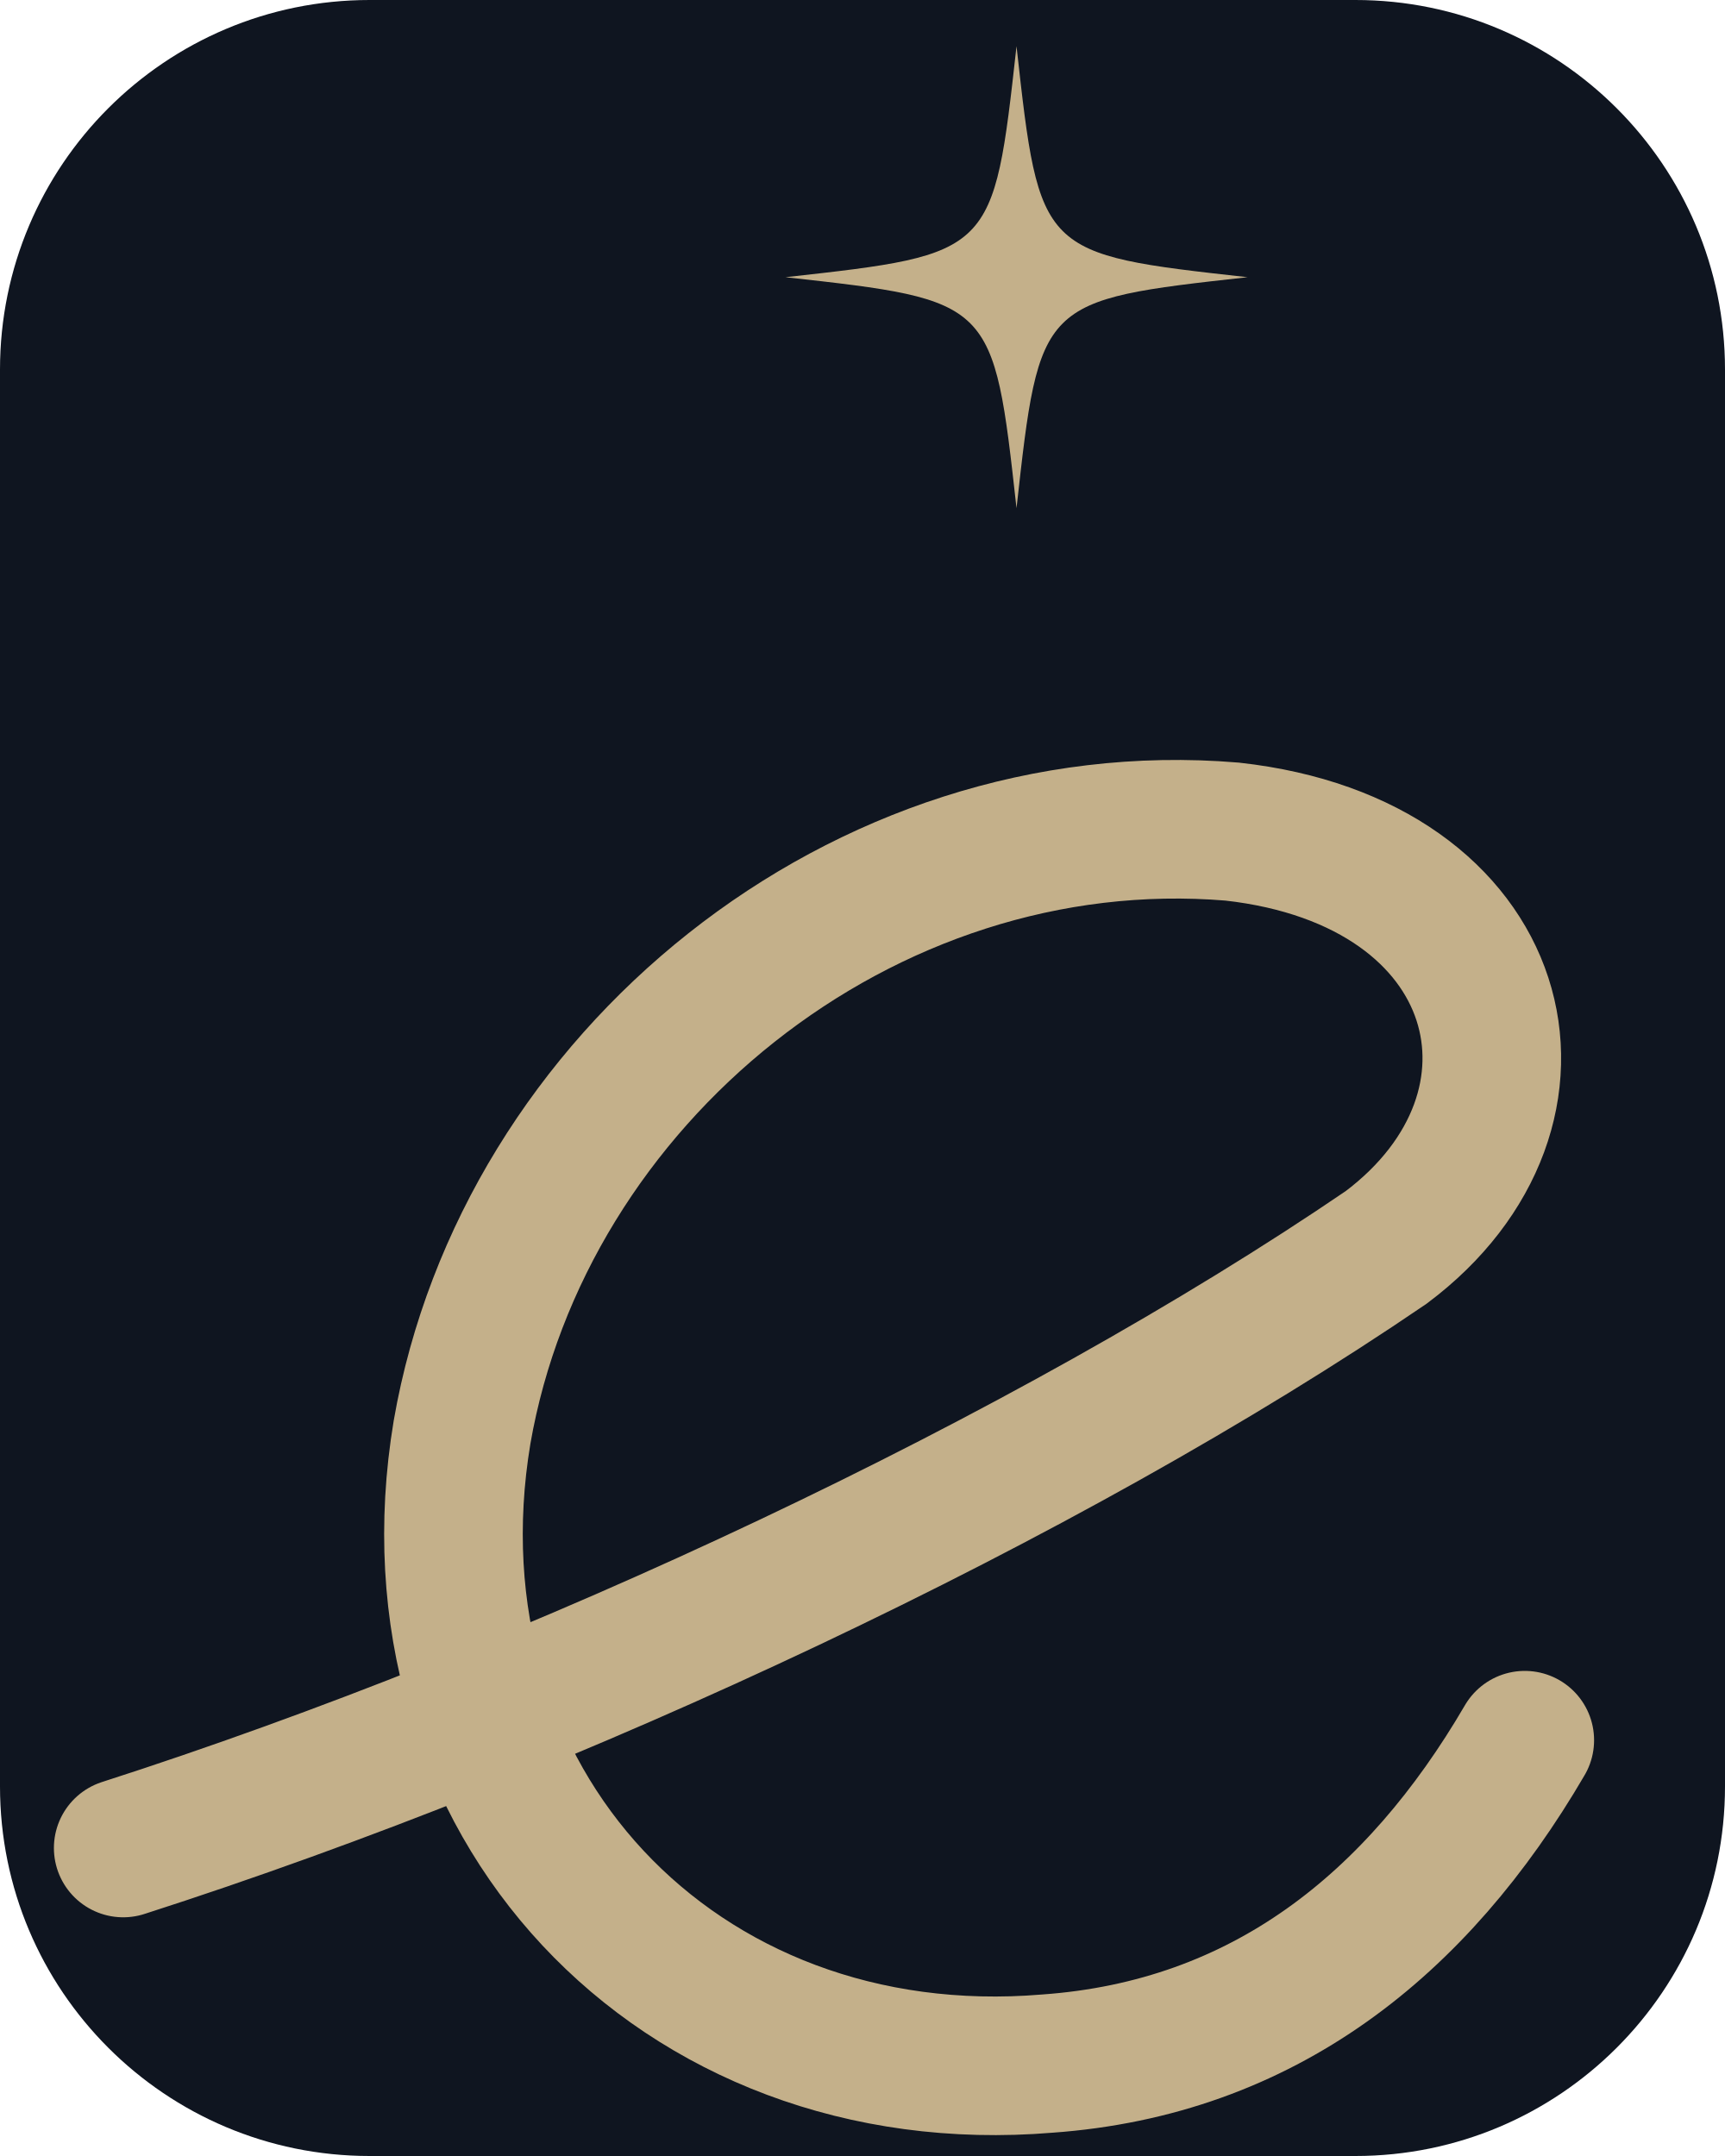
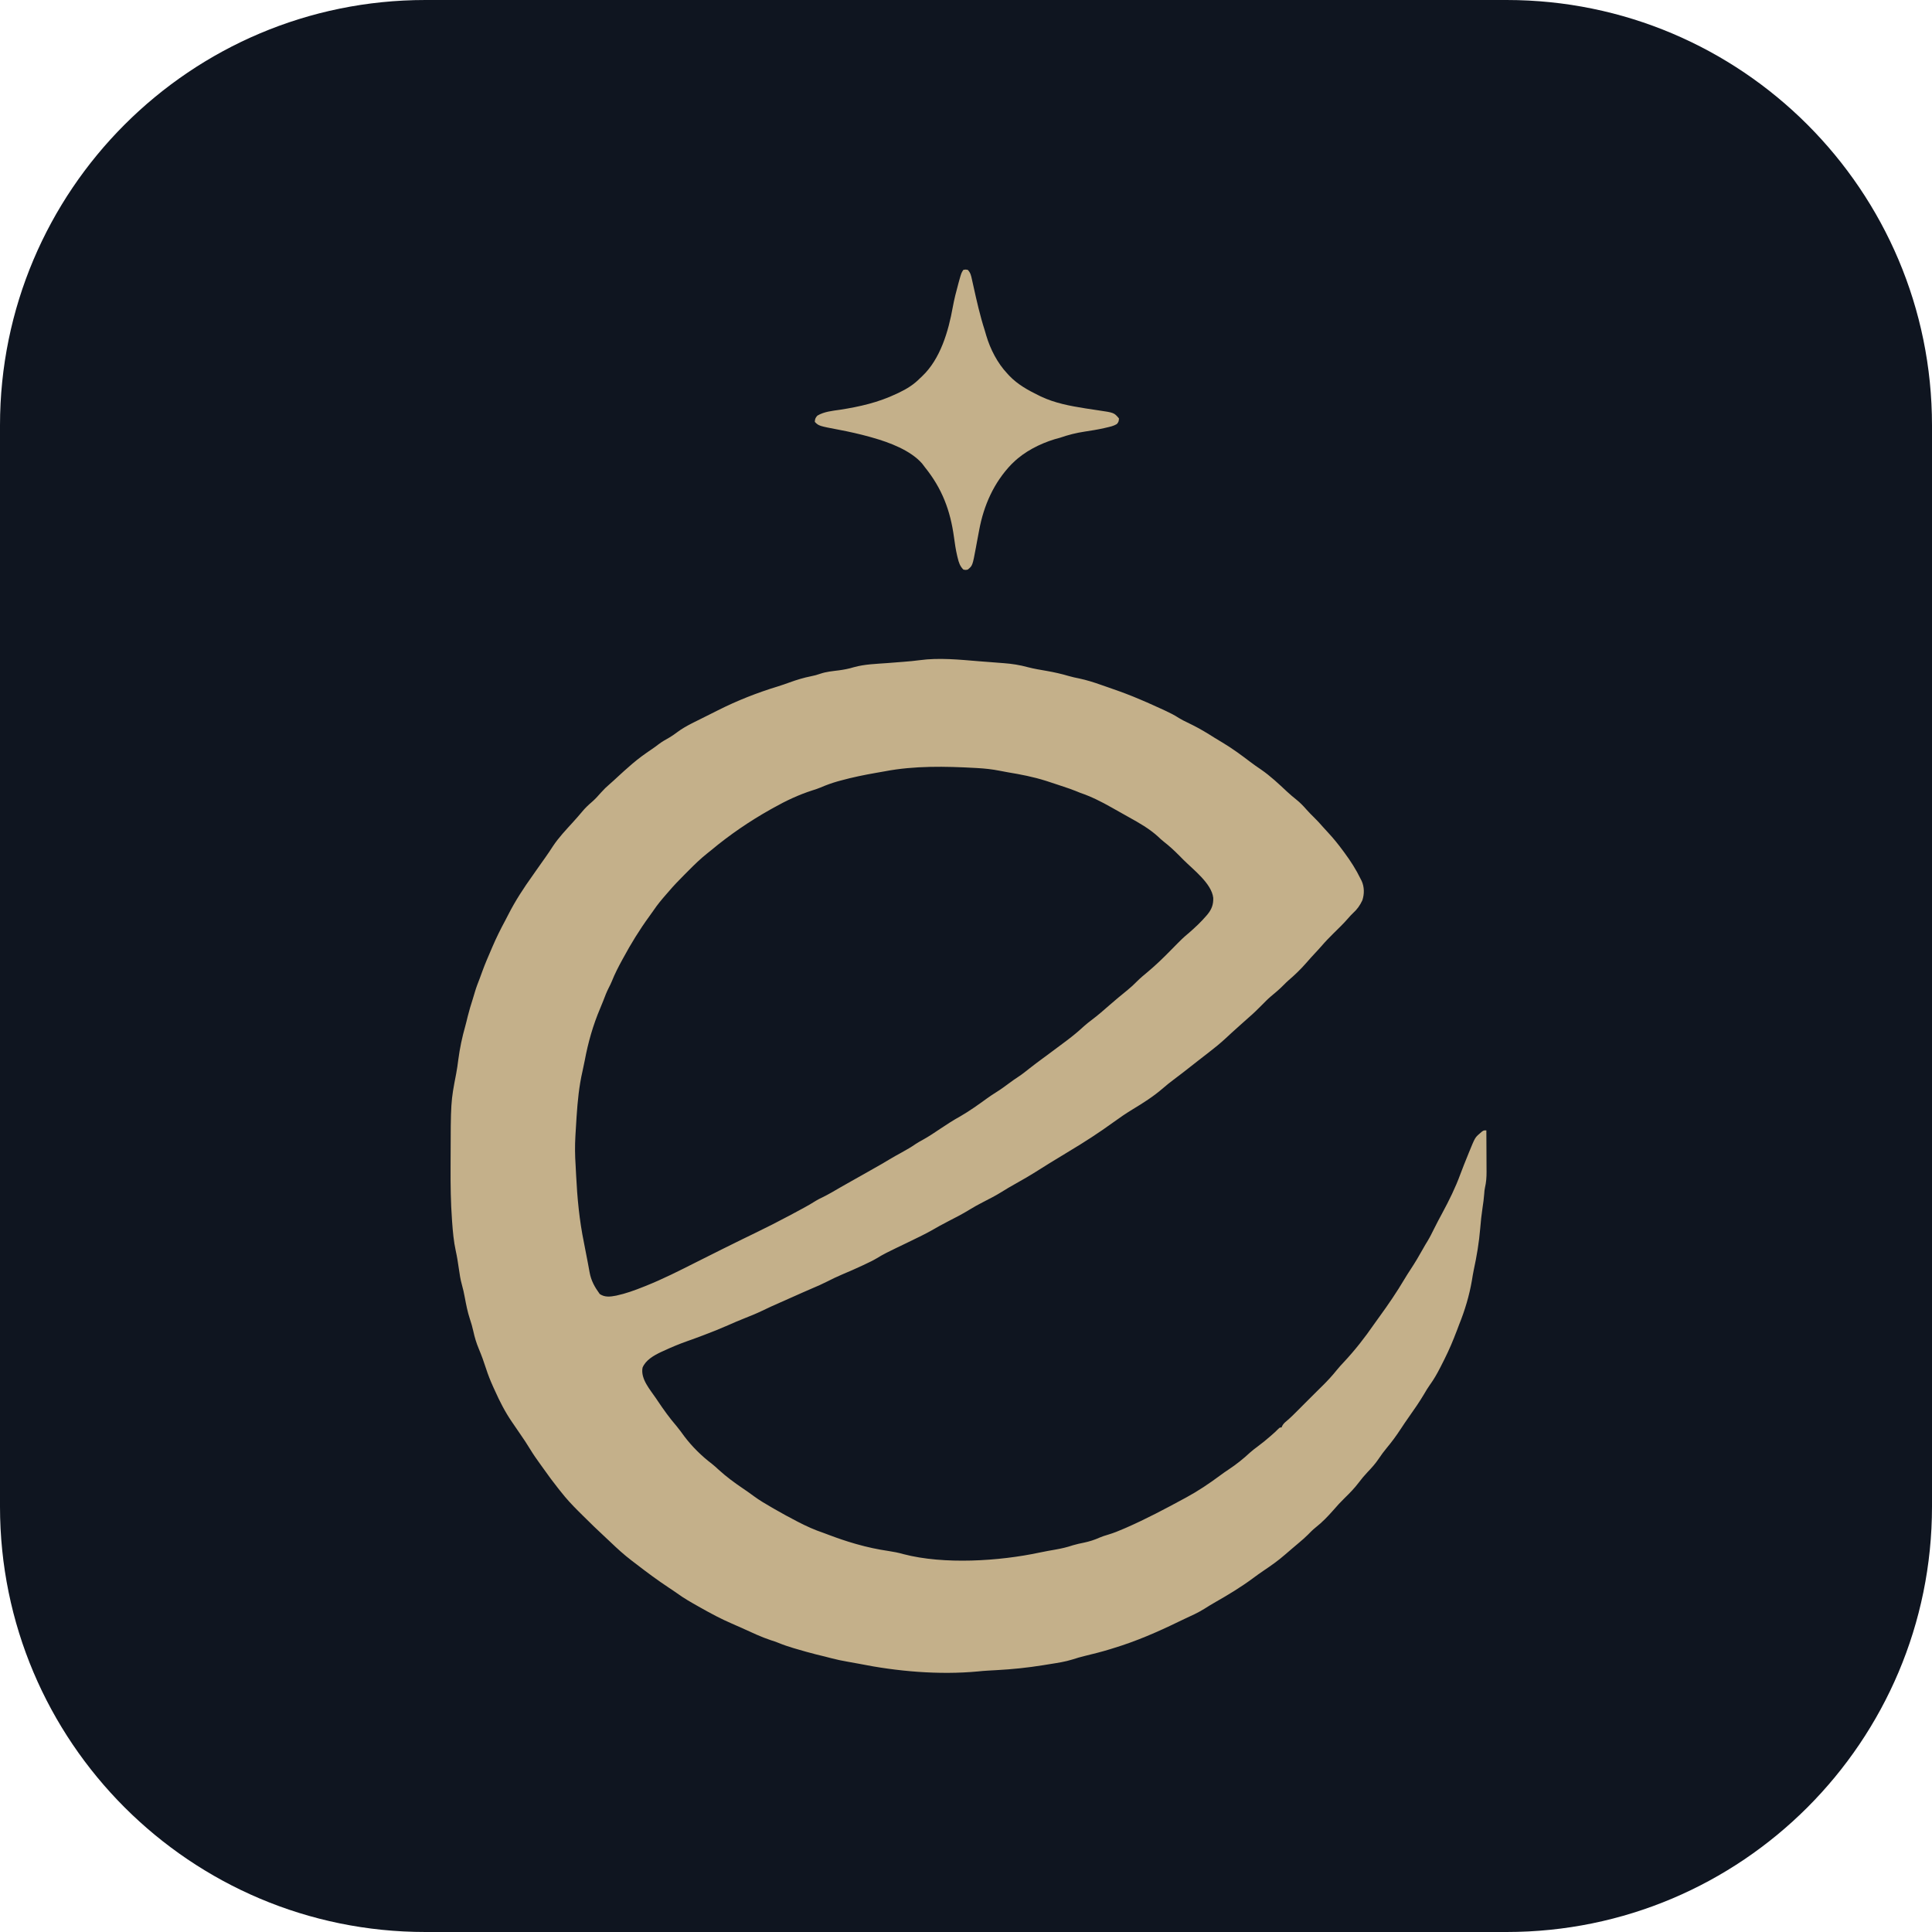
- <svg xmlns="http://www.w3.org/2000/svg" viewBox="-6 -40 112 140">
-   <rect x="-6" y="-40" width="112" height="140" rx="24" fill="#0F1520" />
-   <path d="M2 80 C30 71 62 56 84 41 C96 32 92 16 74 14 C50 12 28 30 24 53 C20 77 38 96 62 94 C76 93 86 85 93 73" fill="none" stroke="#C4B08A" stroke-width="9" stroke-linecap="round" />
-   <path transform="translate(60 -22) scale(15)" d="M0 -1 C.1 -.1 .1 -.1 1 0 C.1 .1 .1 .1 0 1 C-.1 .1 -.1 .1 -1 0 C-.1 -.1 -.1 -.1 0 -1Z" fill="#C4B08A" />
+ <svg xmlns="http://www.w3.org/2000/svg" viewBox="0 0 2198 2198">
+   <rect width="2198" height="2198" rx="484" fill="#0F1520" />
+   <g fill="#C4B08A" transform="translate(507,291)">
+     <path d="M0 0 C2.44 -0.44 2.44 -0.44 5 0 C8.13 3.23 8.81 6.55 9.75 10.88 C10.09 12.4 10.43 13.92 10.77 15.44 C10.87 15.87 10.87 15.87 11.35 18.06 C15.13 35.17 18.96 52.22 24.34 68.91 C24.95 70.85 25.51 72.81 26.06 74.78 C30.62 90.21 38.88 106.26 50 118 C50.71 118.77 51.41 119.54 52.14 120.34 C61.81 130.5 73.52 136.89 86 143 C86.66 143.33 87.33 143.65 88.01 143.99 C103.94 151.6 121.29 154.83 138.62 157.57 C139.44 157.7 140.27 157.83 141.12 157.96 C145.23 158.61 149.34 159.23 153.46 159.82 C171.45 162.47 171.45 162.47 177 169 C176.93 171.91 176.58 173.41 174.52 175.5 C170.82 177.7 166.98 178.49 162.81 179.44 C162.35 179.54 162.35 179.54 160.04 180.09 C152.8 181.73 145.53 182.91 138.19 184 C128.34 185.47 119.4 187.74 110 191 C107.9 191.59 105.79 192.17 103.69 192.75 C86.95 197.89 69.54 206.73 57 219 C56.22 219.74 55.44 220.49 54.64 221.25 C34.69 242.03 23.22 267.95 18 296 C17.13 300.62 16.26 305.24 15.39 309.86 C15.01 311.88 14.64 313.9 14.28 315.93 C10.42 336.62 10.42 336.62 5 341 C2.56 341.5 2.56 341.5 0 341 C-3.87 337.11 -5.2 332.96 -6.44 327.75 C-6.65 326.9 -6.86 326.05 -7.08 325.17 C-8.7 318.22 -9.72 311.23 -10.67 304.17 C-14.82 273.63 -24.29 248.77 -43.62 224.73 C-44.77 223.29 -45.87 221.81 -46.96 220.33 C-60.14 205.26 -84.25 196.3 -103 191 C-104.19 190.66 -105.38 190.31 -106.61 189.96 C-118.02 186.81 -129.58 184.21 -141.2 182 C-164.42 177.58 -164.42 177.58 -169 173 C-168.91 169.75 -168.28 168.32 -166.12 165.88 C-158.52 161.31 -149.15 160.43 -140.5 159.19 C-117.79 155.67 -96.85 150.88 -76 141 C-75.17 140.61 -74.33 140.22 -73.47 139.81 C-64.09 135.34 -56.33 130.49 -49 123 C-48.65 122.67 -48.65 122.67 -46.87 121.01 C-26.05 101.3 -16.94 69.72 -12.04 42.37 C-10.4 33.47 -8.23 24.78 -5.81 16.06 C-5.64 15.43 -5.64 15.43 -4.77 12.25 C-2.27 3.4 -2.27 3.4 0 0 Z " transform="translate(589,16)" />
+     <path d="M0 0 C4.26 0.34 8.52 0.66 12.78 0.98 C16.12 1.23 19.47 1.5 22.81 1.76 C24.38 1.89 25.95 2.01 27.52 2.12 C36.93 2.82 45.73 4.2 54.84 6.69 C62.02 8.58 69.36 9.73 76.67 11.01 C85.07 12.49 93.23 14.32 101.42 16.75 C105.34 17.89 109.27 18.73 113.27 19.53 C121.8 21.34 129.94 23.92 138.16 26.82 C140.65 27.7 143.14 28.56 145.64 29.42 C155.01 32.65 164.33 35.95 173.52 39.66 C174.16 39.91 174.8 40.17 175.46 40.44 C185.54 44.52 195.47 48.93 205.34 53.48 C207.17 54.32 209 55.16 210.83 56 C216.35 58.56 221.63 61.19 226.72 64.52 C229.8 66.46 233.06 68.01 236.33 69.59 C237.75 70.29 239.16 70.99 240.57 71.69 C241.25 72.03 241.93 72.36 242.63 72.71 C251.33 77.06 259.53 82.09 267.74 87.29 C270.64 89.11 273.56 90.87 276.52 92.59 C287.41 99.09 297.65 106.65 307.73 114.32 C311.77 117.38 315.87 120.28 320.08 123.09 C330.86 130.48 340.36 139.5 349.88 148.41 C353.23 151.53 356.68 154.44 360.27 157.28 C364.73 160.86 368.46 164.73 372.2 169.05 C374.74 171.91 377.42 174.6 380.15 177.28 C383.81 180.91 387.32 184.59 390.66 188.52 C392.53 190.67 394.47 192.75 396.42 194.83 C402.58 201.43 408.18 208.38 413.52 215.66 C414.01 216.31 414.5 216.97 415 217.65 C422.07 227.24 428.33 236.92 433.52 247.66 C433.9 248.4 434.28 249.14 434.67 249.91 C437.78 256.78 437.8 264.8 435.46 271.88 C432.75 277.71 429.54 282.27 424.74 286.55 C422.82 288.37 421.15 290.22 419.42 292.23 C414.05 298.45 408.11 304.11 402.26 309.88 C397.7 314.4 393.27 318.96 389.09 323.84 C386.64 326.68 384.08 329.41 381.52 332.16 C378.28 335.65 375.06 339.15 371.96 342.78 C365.64 350.07 358.68 356.79 351.35 363.05 C349.49 364.68 347.76 366.39 346.02 368.16 C341.4 372.85 336.42 377.11 331.33 381.28 C327.63 384.41 324.31 387.86 320.91 391.3 C316.25 396.01 311.57 400.62 306.54 404.92 C303.34 407.67 300.22 410.52 297.08 413.34 C293.78 416.33 290.46 419.3 287.14 422.28 C284.83 424.38 282.54 426.51 280.26 428.64 C273.95 434.52 267.33 439.89 260.49 445.14 C257.6 447.37 254.72 449.61 251.84 451.86 C250.29 453.06 248.75 454.25 247.21 455.45 C241.93 459.55 236.68 463.68 231.43 467.82 C227.82 470.67 224.16 473.43 220.46 476.16 C216.18 479.33 212.11 482.67 208.08 486.16 C197.7 495.1 186.16 502.45 174.44 509.52 C166.79 514.14 159.52 519.11 152.3 524.37 C136.03 536.2 119.28 547.02 102.02 557.34 C94.9 561.6 87.82 565.91 80.77 570.28 C79.89 570.83 79 571.38 78.09 571.94 C74.2 574.36 70.32 576.78 66.45 579.24 C57.73 584.79 48.82 589.93 39.8 594.98 C34.79 597.78 29.86 600.64 25.02 603.72 C18.27 607.96 11.18 611.52 4.09 615.17 C-1.34 617.97 -6.66 620.86 -11.85 624.09 C-19.45 628.81 -27.4 632.83 -35.35 636.92 C-42.02 640.35 -48.54 643.93 -55.02 647.71 C-58.55 649.7 -62.13 651.55 -65.76 653.35 C-66.45 653.69 -67.14 654.03 -67.85 654.39 C-73 656.94 -78.17 659.45 -83.34 661.95 C-84.08 662.3 -84.82 662.66 -85.59 663.03 C-88.61 664.48 -91.63 665.93 -94.65 667.38 C-102.36 671.07 -109.92 674.77 -117.18 679.28 C-121.4 681.81 -125.85 683.87 -130.29 685.97 C-130.79 686.2 -130.79 686.2 -133.3 687.4 C-140.8 690.94 -148.39 694.23 -156.04 697.45 C-162.11 700.02 -168.01 702.84 -173.88 705.85 C-179.1 708.51 -184.43 710.85 -189.83 713.12 C-193.8 714.79 -197.73 716.53 -201.67 718.28 C-202.4 718.61 -203.13 718.94 -203.89 719.27 C-205.5 719.99 -207.12 720.71 -208.73 721.43 C-211.83 722.81 -214.93 724.18 -218.03 725.55 C-238.26 734.5 -238.26 734.5 -247.42 738.91 C-254.04 742.08 -260.79 744.84 -267.64 747.52 C-273.97 750.02 -280.19 752.71 -286.42 755.47 C-295.25 759.37 -304.19 762.94 -313.23 766.34 C-313.85 766.58 -314.47 766.81 -315.11 767.06 C-320.95 769.25 -326.78 771.43 -332.67 773.48 C-341.85 776.71 -350.72 780.42 -359.54 784.53 C-360.58 785 -361.61 785.47 -362.68 785.95 C-370.67 789.77 -380 795.05 -383.48 803.66 C-385.87 816.58 -374.74 828.7 -367.98 838.78 C-367.49 839.51 -367 840.25 -366.49 841 C-359.74 851.11 -352.79 860.86 -344.82 870.05 C-341.61 873.89 -338.7 877.99 -335.74 882.03 C-327.01 893.49 -316.27 904.15 -304.8 912.84 C-302.06 914.98 -299.53 917.3 -296.98 919.66 C-288.33 927.57 -279.2 934.31 -269.51 940.87 C-265.18 943.8 -260.91 946.77 -256.73 949.91 C-250.28 954.65 -243.4 958.65 -236.48 962.66 C-235.46 963.25 -234.44 963.84 -233.38 964.45 C-225.06 969.26 -216.64 973.86 -208.1 978.28 C-207.79 978.45 -207.79 978.45 -206.19 979.27 C-196.8 984.12 -187.5 988.3 -177.48 991.66 C-175.13 992.52 -172.78 993.41 -170.43 994.3 C-161.22 997.76 -151.94 1000.94 -142.48 1003.66 C-141.64 1003.9 -140.81 1004.14 -139.95 1004.39 C-127.83 1007.84 -115.79 1010.42 -103.32 1012.25 C-97.59 1013.11 -92.16 1014.18 -86.6 1015.78 C-40.65 1027.8 22.36 1023.78 68.35 1013.95 C74.3 1012.68 80.28 1011.63 86.27 1010.59 C93.13 1009.39 99.65 1007.88 106.25 1005.65 C110.32 1004.41 114.42 1003.58 118.58 1002.72 C124.97 1001.38 130.7 999.57 136.67 996.88 C139.74 995.56 142.82 994.6 146.02 993.66 C152.4 991.76 158.44 989.33 164.52 986.66 C164.89 986.5 164.89 986.5 166.74 985.7 C189.27 975.85 210.93 964.37 232.52 952.66 C232.95 952.43 232.95 952.43 235.11 951.26 C248.54 943.97 261.04 935.59 273.31 926.49 C276.56 924.08 279.82 921.74 283.21 919.53 C292.02 913.74 300.04 907.29 307.76 900.11 C310.5 897.68 313.32 895.51 316.27 893.34 C321.22 889.72 325.89 885.87 330.52 881.84 C331.16 881.29 331.79 880.74 332.45 880.17 C335 877.94 337.47 875.71 339.83 873.27 C341.52 871.66 341.52 871.66 343.52 871.66 C343.65 871.36 343.65 871.36 344.3 869.85 C345.63 867.46 346.93 866.23 349.04 864.51 C354.04 860.28 358.61 855.68 363.21 851.03 C363.62 850.61 363.62 850.61 365.72 848.51 C367.26 846.96 368.8 845.41 370.34 843.86 C374.37 839.79 378.43 835.76 382.51 831.74 C383.94 830.32 385.37 828.9 386.8 827.48 C387.77 826.52 388.75 825.57 389.72 824.61 C395.71 818.72 401.3 812.68 406.55 806.1 C409.03 803.03 411.67 800.15 414.4 797.28 C426.92 783.87 438.15 769.56 448.56 754.46 C450.72 751.38 452.92 748.35 455.13 745.31 C465.09 731.61 474.64 717.61 483.27 703.03 C485.55 699.19 487.96 695.44 490.41 691.71 C495.44 684.04 500.11 676.26 504.54 668.22 C506.14 665.31 507.83 662.48 509.58 659.66 C512.28 655.21 514.58 650.61 516.86 645.95 C519.91 639.76 523.17 633.7 526.44 627.63 C534.23 613.19 541.31 598.88 546.97 583.44 C549.55 576.46 552.35 569.56 555.15 562.66 C555.61 561.5 556.08 560.34 556.56 559.15 C563.63 541.81 563.63 541.81 569.08 537.16 C569.85 536.49 570.61 535.82 571.4 535.12 C573.52 533.66 573.52 533.66 576.52 533.66 C576.57 540.92 576.6 548.17 576.63 555.43 C576.64 558.81 576.65 562.18 576.67 565.55 C576.7 569.44 576.71 573.32 576.72 577.21 C576.73 578.41 576.74 579.6 576.75 580.83 C576.75 586.98 576.38 592.67 574.98 598.66 C574.42 601.1 574.22 603.47 574.08 605.97 C573.7 611.34 572.96 616.59 572.15 621.91 C570.98 629.6 570.18 637.28 569.55 645.03 C568.22 661.2 565.61 676.67 562.17 692.54 C561.35 696.48 560.71 700.43 560.08 704.41 C557.12 721.62 552.07 738.48 545.52 754.66 C544.73 756.76 543.94 758.86 543.15 760.97 C542.28 763.2 541.4 765.43 540.52 767.66 C540.27 768.3 540.02 768.94 539.77 769.6 C535.46 780.62 530.36 791.2 524.96 801.72 C524.64 802.34 524.33 802.96 524 803.59 C520.46 810.53 516.69 817.13 512.1 823.45 C509.85 826.59 507.9 829.88 505.96 833.22 C500.51 842.41 494.52 851.1 488.33 859.8 C485.14 864.3 482.07 868.84 479.06 873.46 C474.14 880.99 468.94 888.06 463.17 894.96 C459.86 898.94 456.88 902.97 454.02 907.28 C450.29 912.83 446.07 917.55 441.45 922.36 C437.76 926.24 434.43 930.25 431.21 934.53 C426.4 940.88 420.98 946.44 415.27 951.98 C410.77 956.34 406.61 960.9 402.52 965.66 C396.13 972.94 389.7 979.6 382.05 985.61 C378.94 988.13 376.19 990.9 373.4 993.77 C370.27 996.92 366.91 999.78 363.52 1002.66 C363.04 1003.07 363.04 1003.07 360.58 1005.15 C358.94 1006.55 357.29 1007.94 355.64 1009.33 C352.89 1011.64 350.15 1013.97 347.46 1016.35 C339.82 1023.07 331.68 1028.79 323.23 1034.46 C318.99 1037.31 314.87 1040.29 310.77 1043.34 C297.26 1053.33 283.17 1061.85 268.57 1070.17 C264.17 1072.69 259.85 1075.29 255.58 1078.03 C248.36 1082.54 240.65 1085.99 232.92 1089.54 C230.71 1090.57 228.51 1091.63 226.31 1092.7 C202.44 1104.33 177.96 1114.96 152.52 1122.66 C151.06 1123.11 149.59 1123.57 148.12 1124.03 C138.95 1126.85 129.66 1129.18 120.33 1131.43 C115.34 1132.64 110.48 1133.99 105.61 1135.61 C97.3 1138.21 88.79 1139.49 80.21 1140.84 C77.42 1141.28 74.63 1141.73 71.84 1142.19 C54.45 1144.99 37.1 1146.77 19.52 1147.72 C16.73 1147.87 13.94 1148.03 11.15 1148.19 C10.48 1148.23 9.8 1148.27 9.11 1148.31 C5.47 1148.52 1.85 1148.81 -1.77 1149.2 C-46.28 1153.41 -94.02 1149.18 -137.72 1140.39 C-141.9 1139.57 -146.09 1138.85 -150.29 1138.12 C-156.45 1137.06 -162.5 1135.81 -168.54 1134.22 C-170.25 1133.78 -171.96 1133.34 -173.67 1132.9 C-174.49 1132.69 -175.3 1132.47 -176.15 1132.25 C-179.44 1131.41 -182.74 1130.63 -186.04 1129.84 C-193.53 1127.97 -200.94 1125.83 -208.35 1123.66 C-209.49 1123.32 -210.64 1122.99 -211.81 1122.65 C-217.79 1120.87 -223.59 1118.91 -229.36 1116.52 C-231.94 1115.47 -234.56 1114.61 -237.23 1113.78 C-248.42 1110.1 -259.09 1104.97 -269.82 1100.11 C-273.86 1098.28 -277.9 1096.46 -281.99 1094.72 C-294.25 1089.47 -305.86 1083.22 -317.48 1076.66 C-318.36 1076.16 -319.24 1075.67 -320.14 1075.16 C-328.3 1070.56 -336.4 1065.98 -343.98 1060.45 C-347.17 1058.16 -350.45 1056.01 -353.73 1053.84 C-366.35 1045.47 -378.47 1036.5 -390.44 1027.23 C-392.32 1025.78 -394.21 1024.34 -396.11 1022.91 C-404.59 1016.45 -412.33 1009.36 -420.03 1001.98 C-421.93 1000.17 -423.85 998.38 -425.78 996.59 C-434.32 988.68 -442.7 980.62 -450.93 972.39 C-452.87 970.45 -454.81 968.53 -456.76 966.6 C-463.79 959.6 -470.38 952.51 -476.48 944.66 C-477.45 943.44 -478.43 942.23 -479.41 941.01 C-485.26 933.64 -490.82 926.11 -496.24 918.41 C-497.49 916.64 -498.76 914.88 -500.04 913.12 C-503.95 907.74 -507.73 902.36 -511.17 896.66 C-514.82 890.58 -518.78 884.75 -522.79 878.91 C-524.75 876.04 -526.7 873.18 -528.66 870.32 C-529.79 868.66 -530.93 867 -532.07 865.34 C-539.85 854 -545.85 842.2 -551.48 829.66 C-552.16 828.17 -552.84 826.68 -553.52 825.19 C-556.56 818.45 -559.28 811.69 -561.52 804.64 C-563.95 797.04 -566.66 789.55 -569.76 782.2 C-572.54 775.57 -574.49 769.06 -576.01 762.05 C-577.05 757.3 -578.37 752.77 -579.92 748.16 C-582.57 740.16 -584.14 731.98 -585.69 723.7 C-586.62 718.79 -587.62 713.97 -589.01 709.17 C-590.67 703.27 -591.56 697.34 -592.42 691.28 C-593.42 684.33 -594.46 677.43 -596 670.57 C-598.34 659.81 -599.28 649.01 -600.08 638.05 C-600.14 637.17 -600.21 636.28 -600.27 635.36 C-601.69 615.75 -601.96 596.18 -601.86 576.53 C-601.85 573.79 -601.85 571.05 -601.84 568.32 C-601.69 501.16 -601.69 501.16 -595.51 469.22 C-594.48 463.91 -593.77 458.58 -593.08 453.22 C-591.37 440.2 -588.75 427.77 -585.17 415.15 C-584.16 411.53 -583.29 407.87 -582.42 404.22 C-580.75 397.48 -578.75 390.88 -576.63 384.27 C-575.7 381.35 -574.82 378.42 -573.98 375.47 C-572.5 370.49 -570.62 365.69 -568.72 360.86 C-567.65 358.1 -566.64 355.33 -565.67 352.53 C-562.62 344.1 -559.02 335.89 -555.48 327.66 C-555.15 326.88 -554.82 326.11 -554.48 325.31 C-550.01 314.88 -545.06 304.82 -539.65 294.85 C-538.45 292.6 -537.29 290.34 -536.14 288.07 C-528.19 272.44 -518.68 257.9 -508.48 243.66 C-507.41 242.14 -506.35 240.62 -505.29 239.09 C-503.09 235.94 -500.87 232.8 -498.65 229.67 C-497.61 228.21 -496.58 226.74 -495.54 225.28 C-495.02 224.54 -494.49 223.8 -493.95 223.04 C-491.03 218.91 -488.21 214.73 -485.48 210.47 C-478.89 200.48 -470.52 191.74 -462.5 182.89 C-458.93 178.94 -455.38 174.97 -451.99 170.85 C-448.74 166.91 -445.23 163.58 -441.35 160.27 C-437.44 156.9 -434.04 153.17 -430.67 149.28 C-427.57 145.78 -424.37 142.68 -420.81 139.67 C-417.8 137.07 -414.89 134.36 -411.98 131.66 C-407.21 127.24 -402.42 122.88 -397.48 118.66 C-396.62 117.91 -395.77 117.17 -394.89 116.4 C-387.95 110.45 -380.68 105.23 -373.1 100.12 C-370.4 98.3 -367.79 96.41 -365.23 94.41 C-361.25 91.35 -356.91 88.99 -352.56 86.51 C-349.53 84.69 -346.74 82.71 -343.92 80.59 C-338.69 76.71 -333.27 73.6 -327.48 70.66 C-327.09 70.46 -327.09 70.46 -325.13 69.46 C-322.58 68.18 -320.03 66.92 -317.48 65.66 C-315.58 64.71 -313.68 63.76 -311.79 62.81 C-310.41 62.12 -309.03 61.43 -307.65 60.74 C-304.38 59.11 -301.12 57.48 -297.86 55.83 C-275.73 44.68 -253.35 35.86 -229.65 28.62 C-225.1 27.21 -220.63 25.64 -216.15 24.02 C-208.06 21.09 -200.1 18.65 -191.65 16.99 C-188.07 16.28 -184.71 15.42 -181.28 14.17 C-174.39 11.79 -167.15 11.2 -159.95 10.28 C-154.09 9.48 -148.6 8.44 -142.95 6.69 C-130.66 3.27 -117.76 2.98 -105.1 2.03 C-101.18 1.73 -97.26 1.42 -93.34 1.11 C-90.8 0.91 -88.26 0.71 -85.73 0.51 C-80.01 0.06 -74.33 -0.44 -68.65 -1.22 C-45.93 -4.35 -22.75 -1.84 0 0 Z M-107.76 125.15 C-111.07 125.77 -114.39 126.33 -117.72 126.9 C-131.38 129.28 -144.85 132.05 -158.23 135.72 C-159.39 136.03 -160.54 136.35 -161.74 136.68 C-168.32 138.55 -174.56 140.83 -180.84 143.54 C-183.98 144.87 -187.16 145.91 -190.42 146.91 C-205.79 151.84 -220.44 158.73 -234.48 166.66 C-235.62 167.29 -236.77 167.93 -237.95 168.58 C-261.8 181.99 -284.41 197.43 -305.42 214.96 C-306.89 216.18 -308.39 217.37 -309.9 218.55 C-317.4 224.51 -324.15 231.05 -330.89 237.86 C-332.73 239.72 -334.59 241.58 -336.45 243.44 C-342.33 249.34 -348.1 255.28 -353.48 261.66 C-354.5 262.82 -355.52 263.99 -356.54 265.15 C-361.58 270.93 -366.44 276.7 -370.73 283.08 C-372.37 285.5 -374.08 287.86 -375.81 290.22 C-386.8 305.3 -396.62 321.24 -405.48 337.66 C-405.86 338.36 -406.25 339.07 -406.65 339.79 C-410.97 347.71 -415.04 355.57 -418.37 363.97 C-419.45 366.59 -420.67 369.08 -421.98 371.59 C-424.33 376.2 -426.17 380.9 -427.97 385.75 C-429.09 388.71 -430.3 391.62 -431.55 394.54 C-439.85 414.01 -445.4 433.67 -449.29 454.47 C-450.04 458.47 -450.87 462.44 -451.79 466.41 C-455.7 483.36 -457.31 500.34 -458.48 517.66 C-458.53 518.47 -458.59 519.28 -458.64 520.11 C-459.04 526.08 -459.39 532.06 -459.73 538.03 C-459.78 538.83 -459.82 539.62 -459.87 540.44 C-460.51 551.49 -460.36 562.31 -459.62 573.34 C-459.39 577.04 -459.22 580.74 -459.05 584.44 C-457.76 610.43 -455.39 635.83 -450.14 661.37 C-449.22 665.91 -448.36 670.46 -447.5 675.02 C-446.87 678.31 -446.23 681.61 -445.59 684.9 C-444.93 688.25 -444.31 691.61 -443.74 694.98 C-441.99 704.72 -437.94 711.89 -432.17 719.84 C-426.23 723.84 -420.05 722.93 -413.31 721.64 C-402.65 719.37 -392.58 715.7 -382.48 711.66 C-381.74 711.36 -380.99 711.07 -380.23 710.77 C-360.54 702.94 -341.58 693.31 -322.68 683.77 C-317.95 681.38 -313.21 679.02 -308.48 676.66 C-306.56 675.7 -304.64 674.74 -302.73 673.78 C-301.73 673.28 -300.73 672.78 -299.7 672.27 C-297.45 671.14 -295.2 670.01 -292.95 668.88 C-285.24 665.01 -277.5 661.19 -269.74 657.41 C-268.8 656.96 -267.86 656.5 -266.89 656.03 C-263.01 654.14 -259.14 652.25 -255.26 650.37 C-242.2 644.03 -229.27 637.51 -216.48 630.66 C-215.28 630.02 -214.08 629.38 -212.88 628.74 C-209.84 627.11 -206.82 625.48 -203.79 623.84 C-202.8 623.31 -201.81 622.78 -200.78 622.23 C-195.81 619.54 -190.96 616.75 -186.19 613.71 C-183.92 612.31 -181.57 611.16 -179.17 610.03 C-171.93 606.49 -165.03 602.41 -158.09 598.34 C-154.37 596.16 -150.62 594.05 -146.85 591.97 C-142.31 589.46 -137.8 586.9 -133.29 584.34 C-132.28 583.77 -131.27 583.2 -130.23 582.61 C-108.97 570.58 -108.97 570.58 -102.73 566.78 C-98.03 563.93 -93.23 561.3 -88.42 558.66 C-83 555.68 -77.76 552.64 -72.68 549.11 C-70 547.34 -67.23 545.83 -64.42 544.28 C-57.52 540.45 -51.02 536.07 -44.48 531.66 C-37.08 526.66 -29.7 521.95 -21.89 517.63 C-11.27 511.49 -1.24 504.28 8.69 497.09 C12.04 494.67 15.45 492.4 18.96 490.22 C24.21 486.95 29.15 483.32 34.11 479.63 C37.38 477.21 40.66 474.86 44.08 472.66 C48.49 469.78 52.56 466.52 56.67 463.24 C61.66 459.29 66.76 455.49 71.9 451.72 C72.7 451.13 73.51 450.54 74.34 449.93 C75.14 449.34 75.94 448.75 76.77 448.14 C83.12 443.49 89.41 438.78 95.69 434.04 C96.89 433.13 98.09 432.23 99.3 431.33 C106.09 426.24 112.5 420.93 118.73 415.14 C121.63 412.56 124.66 410.18 127.77 407.84 C134.7 402.63 141.18 396.96 147.69 391.25 C150.53 388.78 153.4 386.34 156.27 383.91 C156.54 383.68 156.54 383.68 157.88 382.55 C161.35 379.62 164.86 376.76 168.4 373.91 C172.11 370.88 175.54 367.75 178.87 364.32 C182.83 360.33 187.2 356.76 191.51 353.16 C200.46 345.67 208.73 337.67 216.9 329.34 C231.23 314.79 231.23 314.79 238.52 308.66 C245.29 302.74 251.78 296.67 257.65 289.84 C258.1 289.33 258.55 288.81 259.01 288.28 C263.98 282.34 266.09 276.71 265.8 269.07 C263.93 252.8 243.16 237.11 232.06 226.01 C230.39 224.33 228.72 222.65 227.06 220.97 C221.48 215.36 215.85 210.11 209.59 205.26 C207.2 203.4 205.01 201.38 202.83 199.28 C193.17 190.49 181.69 183.96 170.32 177.65 C168.49 176.64 166.68 175.61 164.86 174.58 C161.53 172.69 158.19 170.82 154.84 168.95 C153.2 168.03 151.56 167.11 149.92 166.18 C138.36 159.64 127.09 153.95 114.52 149.66 C112.77 148.96 111.02 148.25 109.27 147.53 C104.83 145.73 100.32 144.2 95.76 142.71 C93.55 141.99 91.36 141.26 89.16 140.5 C85.29 139.18 81.42 137.9 77.52 136.66 C76.77 136.42 76.03 136.18 75.25 135.93 C61.06 131.45 46.74 128.69 32.07 126.27 C28.91 125.72 25.78 125.11 22.64 124.49 C14.24 122.83 5.95 121.93 -2.6 121.47 C-2.95 121.45 -2.95 121.45 -4.7 121.35 C-38.59 119.46 -74.3 118.72 -107.76 125.15 Z " transform="translate(607.4778,461.3438)" />
+   </g>
</svg>
